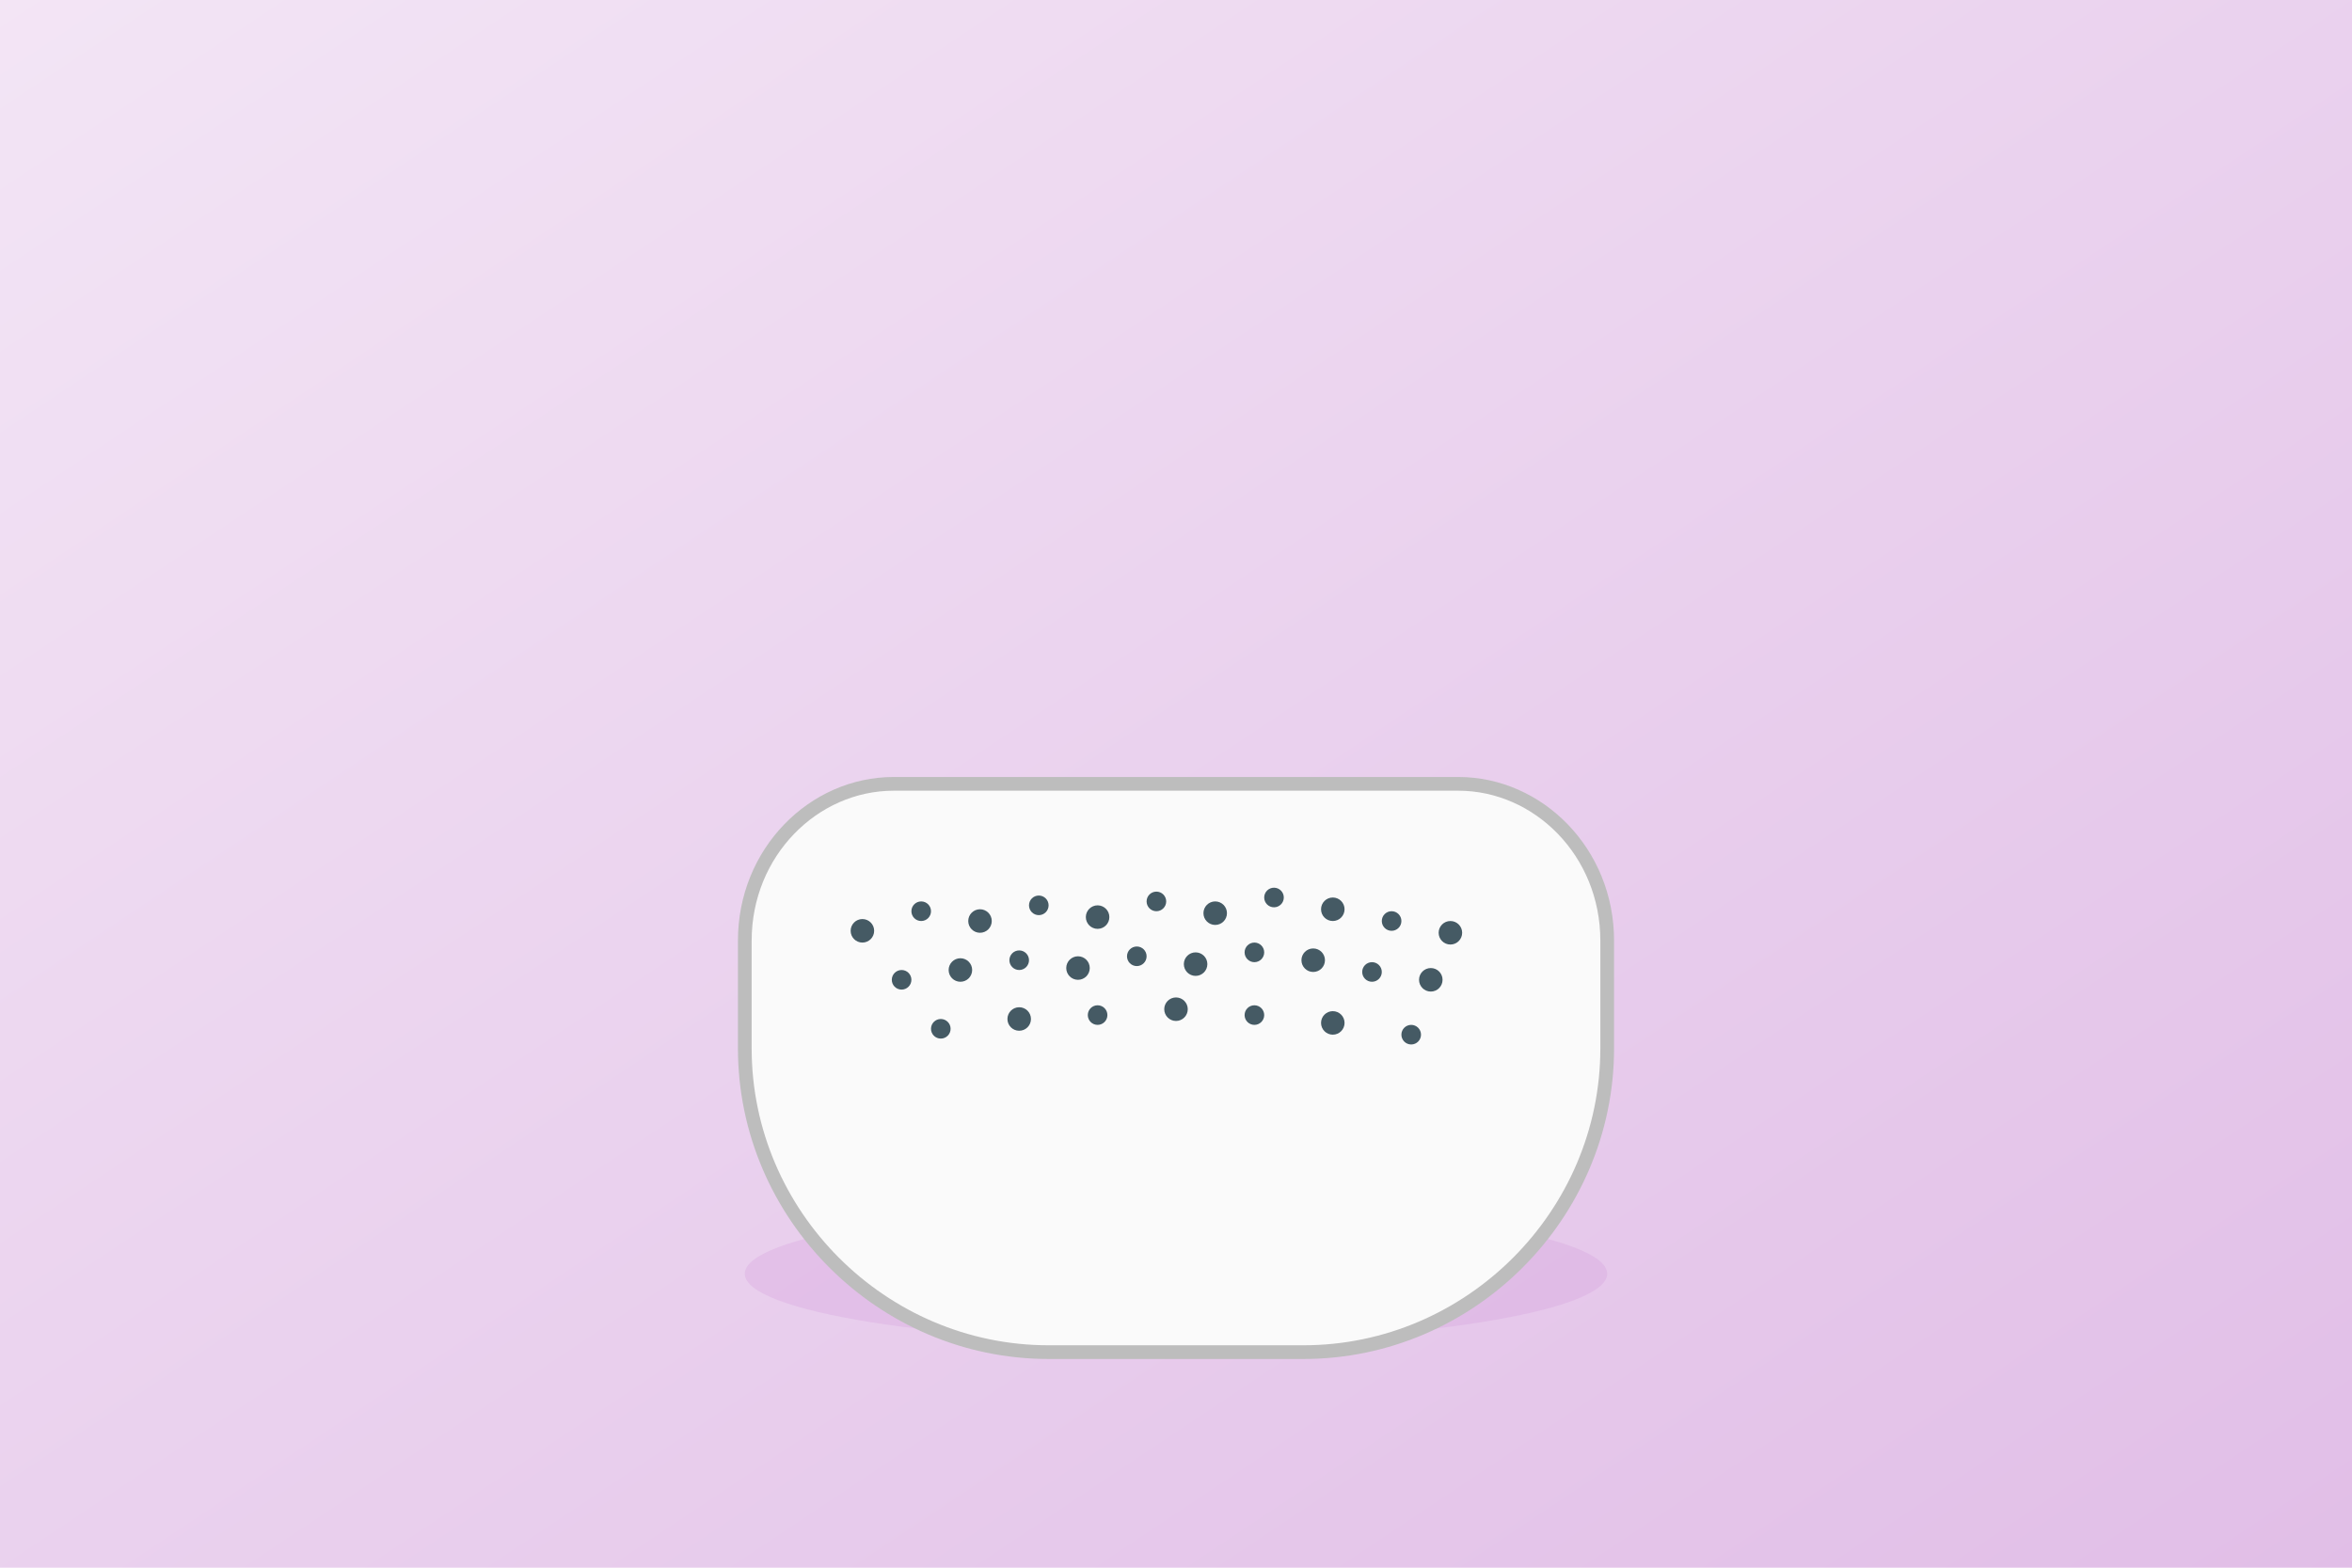
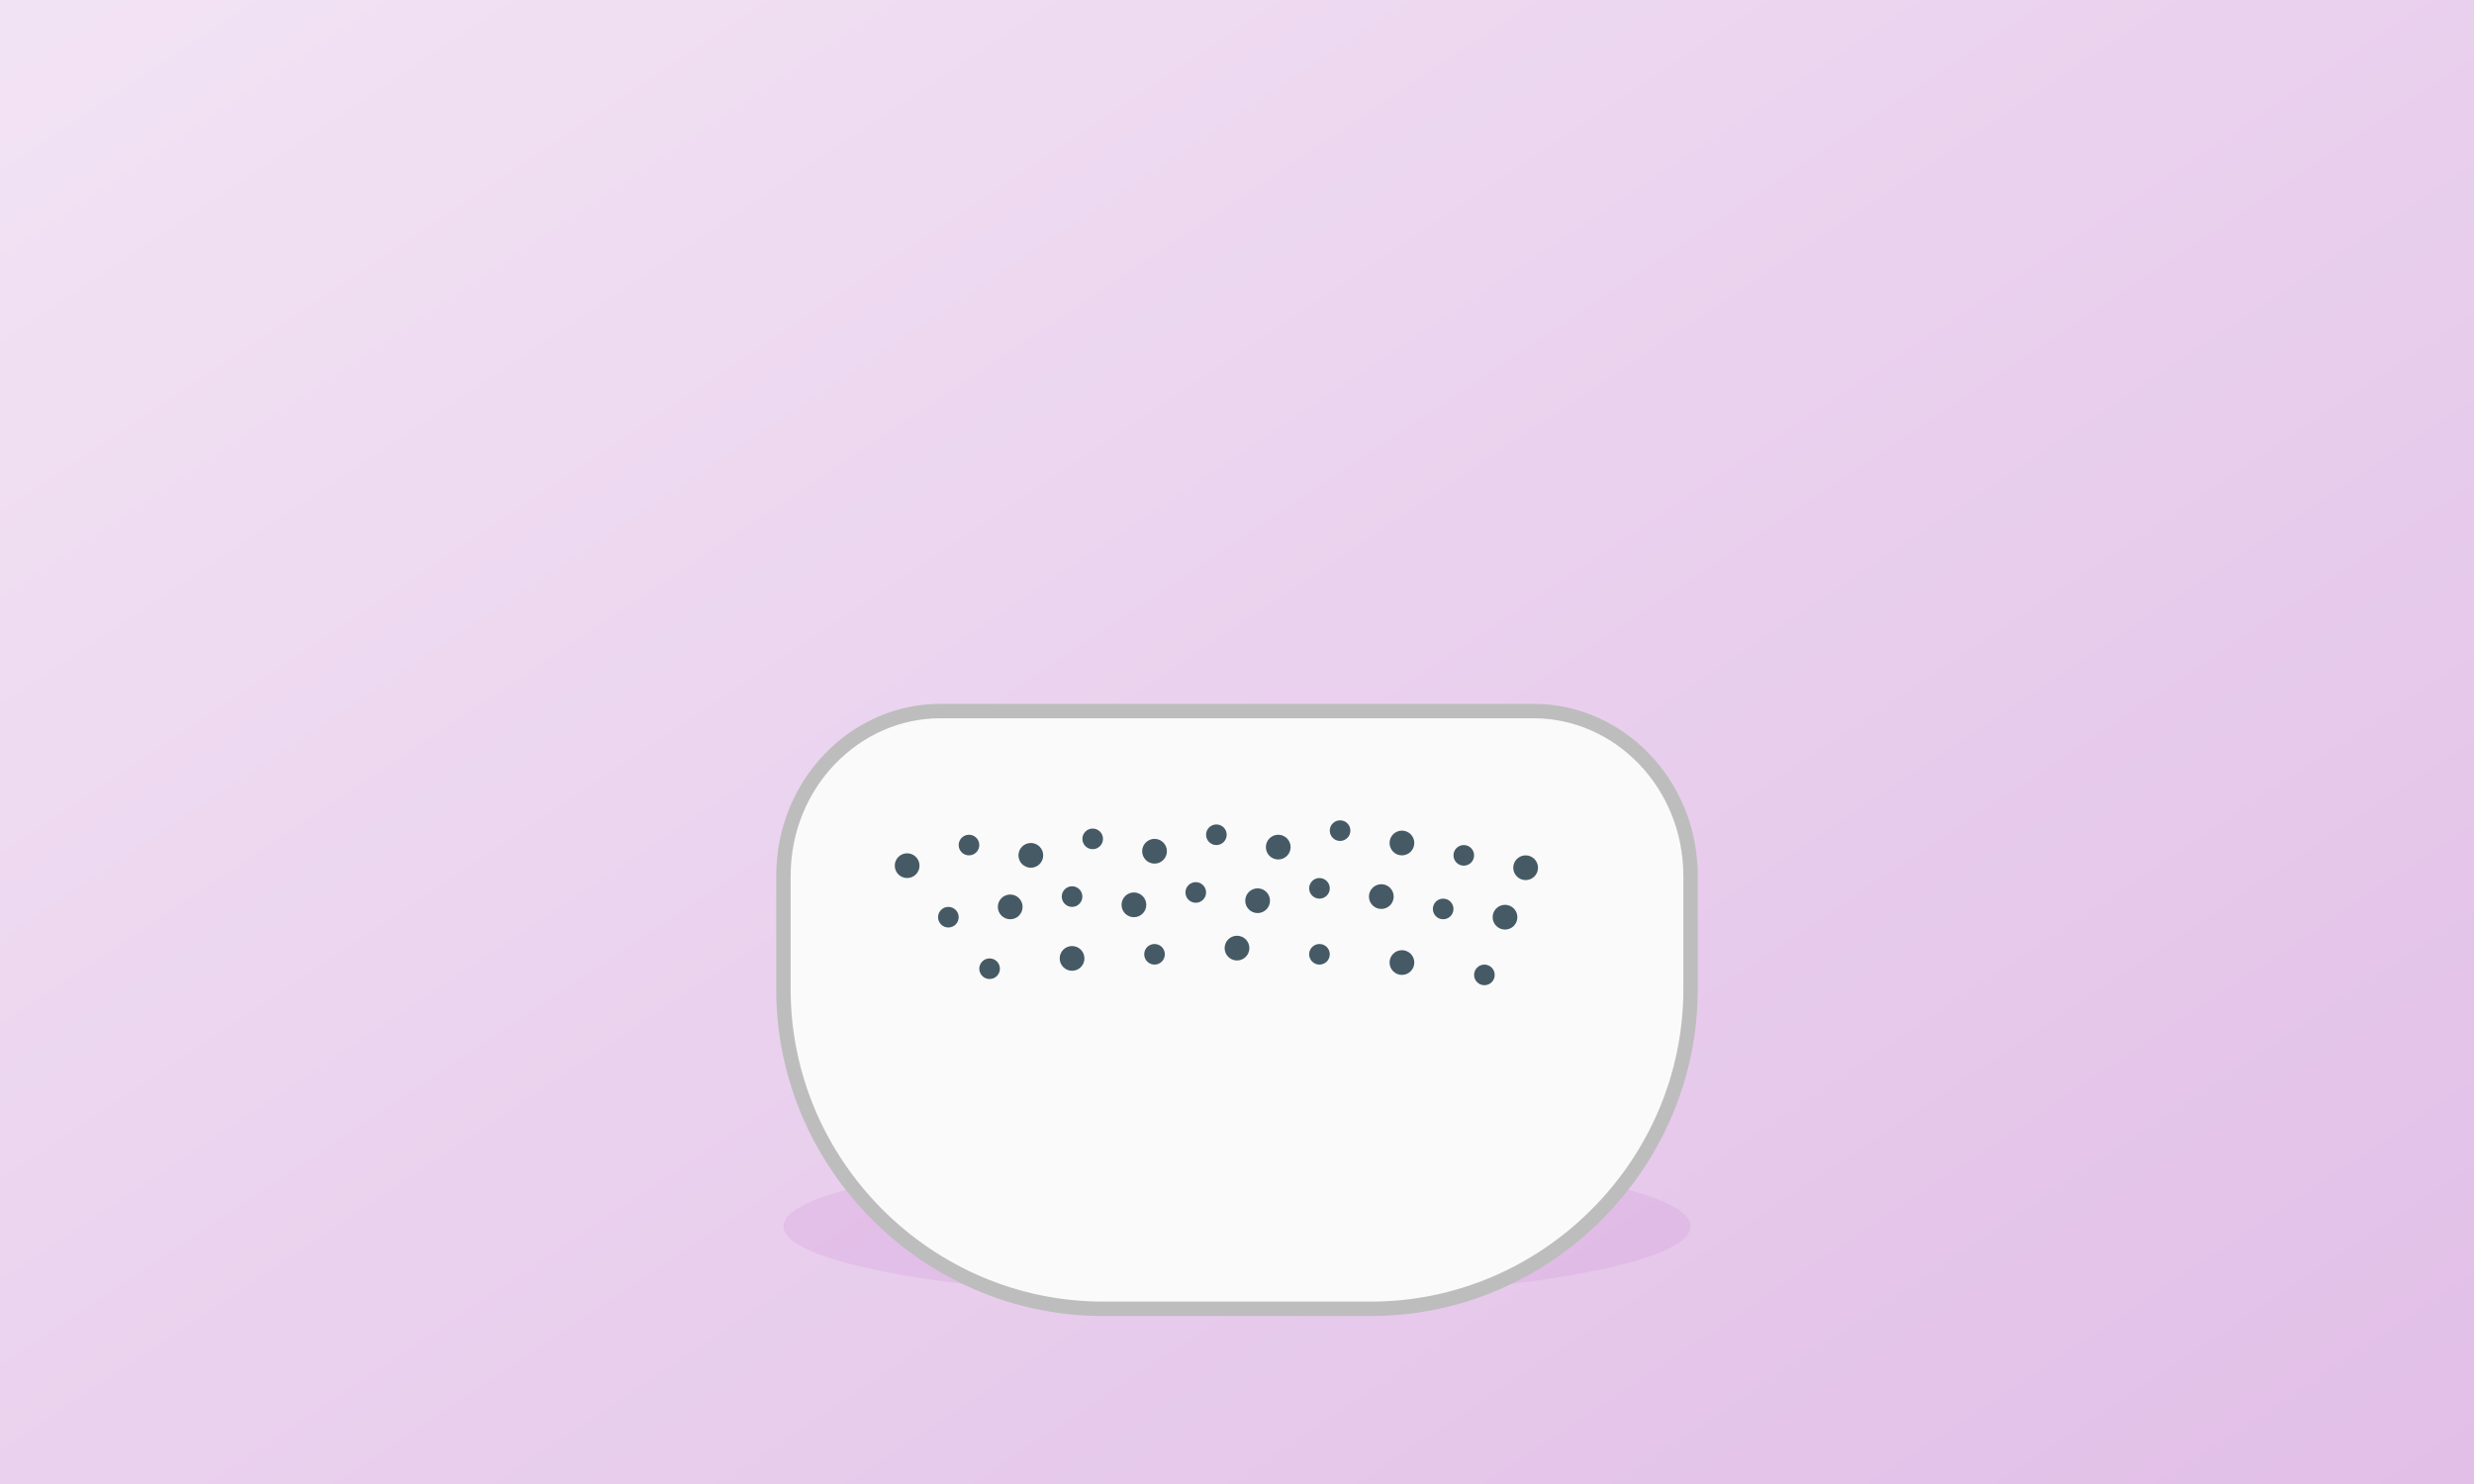
- <svg xmlns="http://www.w3.org/2000/svg" viewBox="0 0 1200 800" role="img" aria-labelledby="title desc">
+ <svg xmlns="http://www.w3.org/2000/svg" viewBox="0 55 1200 720" role="img" aria-labelledby="title desc">
  <defs>
    <linearGradient id="bg" x1="0" y1="0" x2="1" y2="1">
      <stop offset="0%" stop-color="#f3e5f5" />
      <stop offset="100%" stop-color="#e1bee7" />
    </linearGradient>
  </defs>
  <rect width="1200" height="800" fill="url(#bg)" />
  <ellipse cx="600" cy="650" rx="220" ry="35" fill="#ce93d8" opacity=".25" />
  <path d="M380 480c0-45 35-80 76-80h288c41 0 76 35 76 80v55c0 85-70 155-155 155H535c-85 0-155-70-155-155z" fill="#fafafa" stroke="#bdbdbd" stroke-width="7" />
  <g fill="#455a64">
    <circle cx="440" cy="475" r="6" />
    <circle cx="470" cy="465" r="5" />
    <circle cx="500" cy="470" r="6" />
    <circle cx="530" cy="462" r="5" />
    <circle cx="560" cy="468" r="6" />
    <circle cx="590" cy="460" r="5" />
    <circle cx="620" cy="466" r="6" />
    <circle cx="650" cy="458" r="5" />
    <circle cx="680" cy="464" r="6" />
    <circle cx="710" cy="470" r="5" />
    <circle cx="740" cy="476" r="6" />
    <circle cx="460" cy="500" r="5" />
    <circle cx="490" cy="495" r="6" />
    <circle cx="520" cy="490" r="5" />
    <circle cx="550" cy="494" r="6" />
    <circle cx="580" cy="488" r="5" />
    <circle cx="610" cy="492" r="6" />
    <circle cx="640" cy="486" r="5" />
    <circle cx="670" cy="490" r="6" />
    <circle cx="700" cy="496" r="5" />
    <circle cx="730" cy="500" r="6" />
    <circle cx="480" cy="525" r="5" />
    <circle cx="520" cy="520" r="6" />
    <circle cx="560" cy="518" r="5" />
    <circle cx="600" cy="515" r="6" />
    <circle cx="640" cy="518" r="5" />
    <circle cx="680" cy="522" r="6" />
    <circle cx="720" cy="528" r="5" />
  </g>
</svg>
